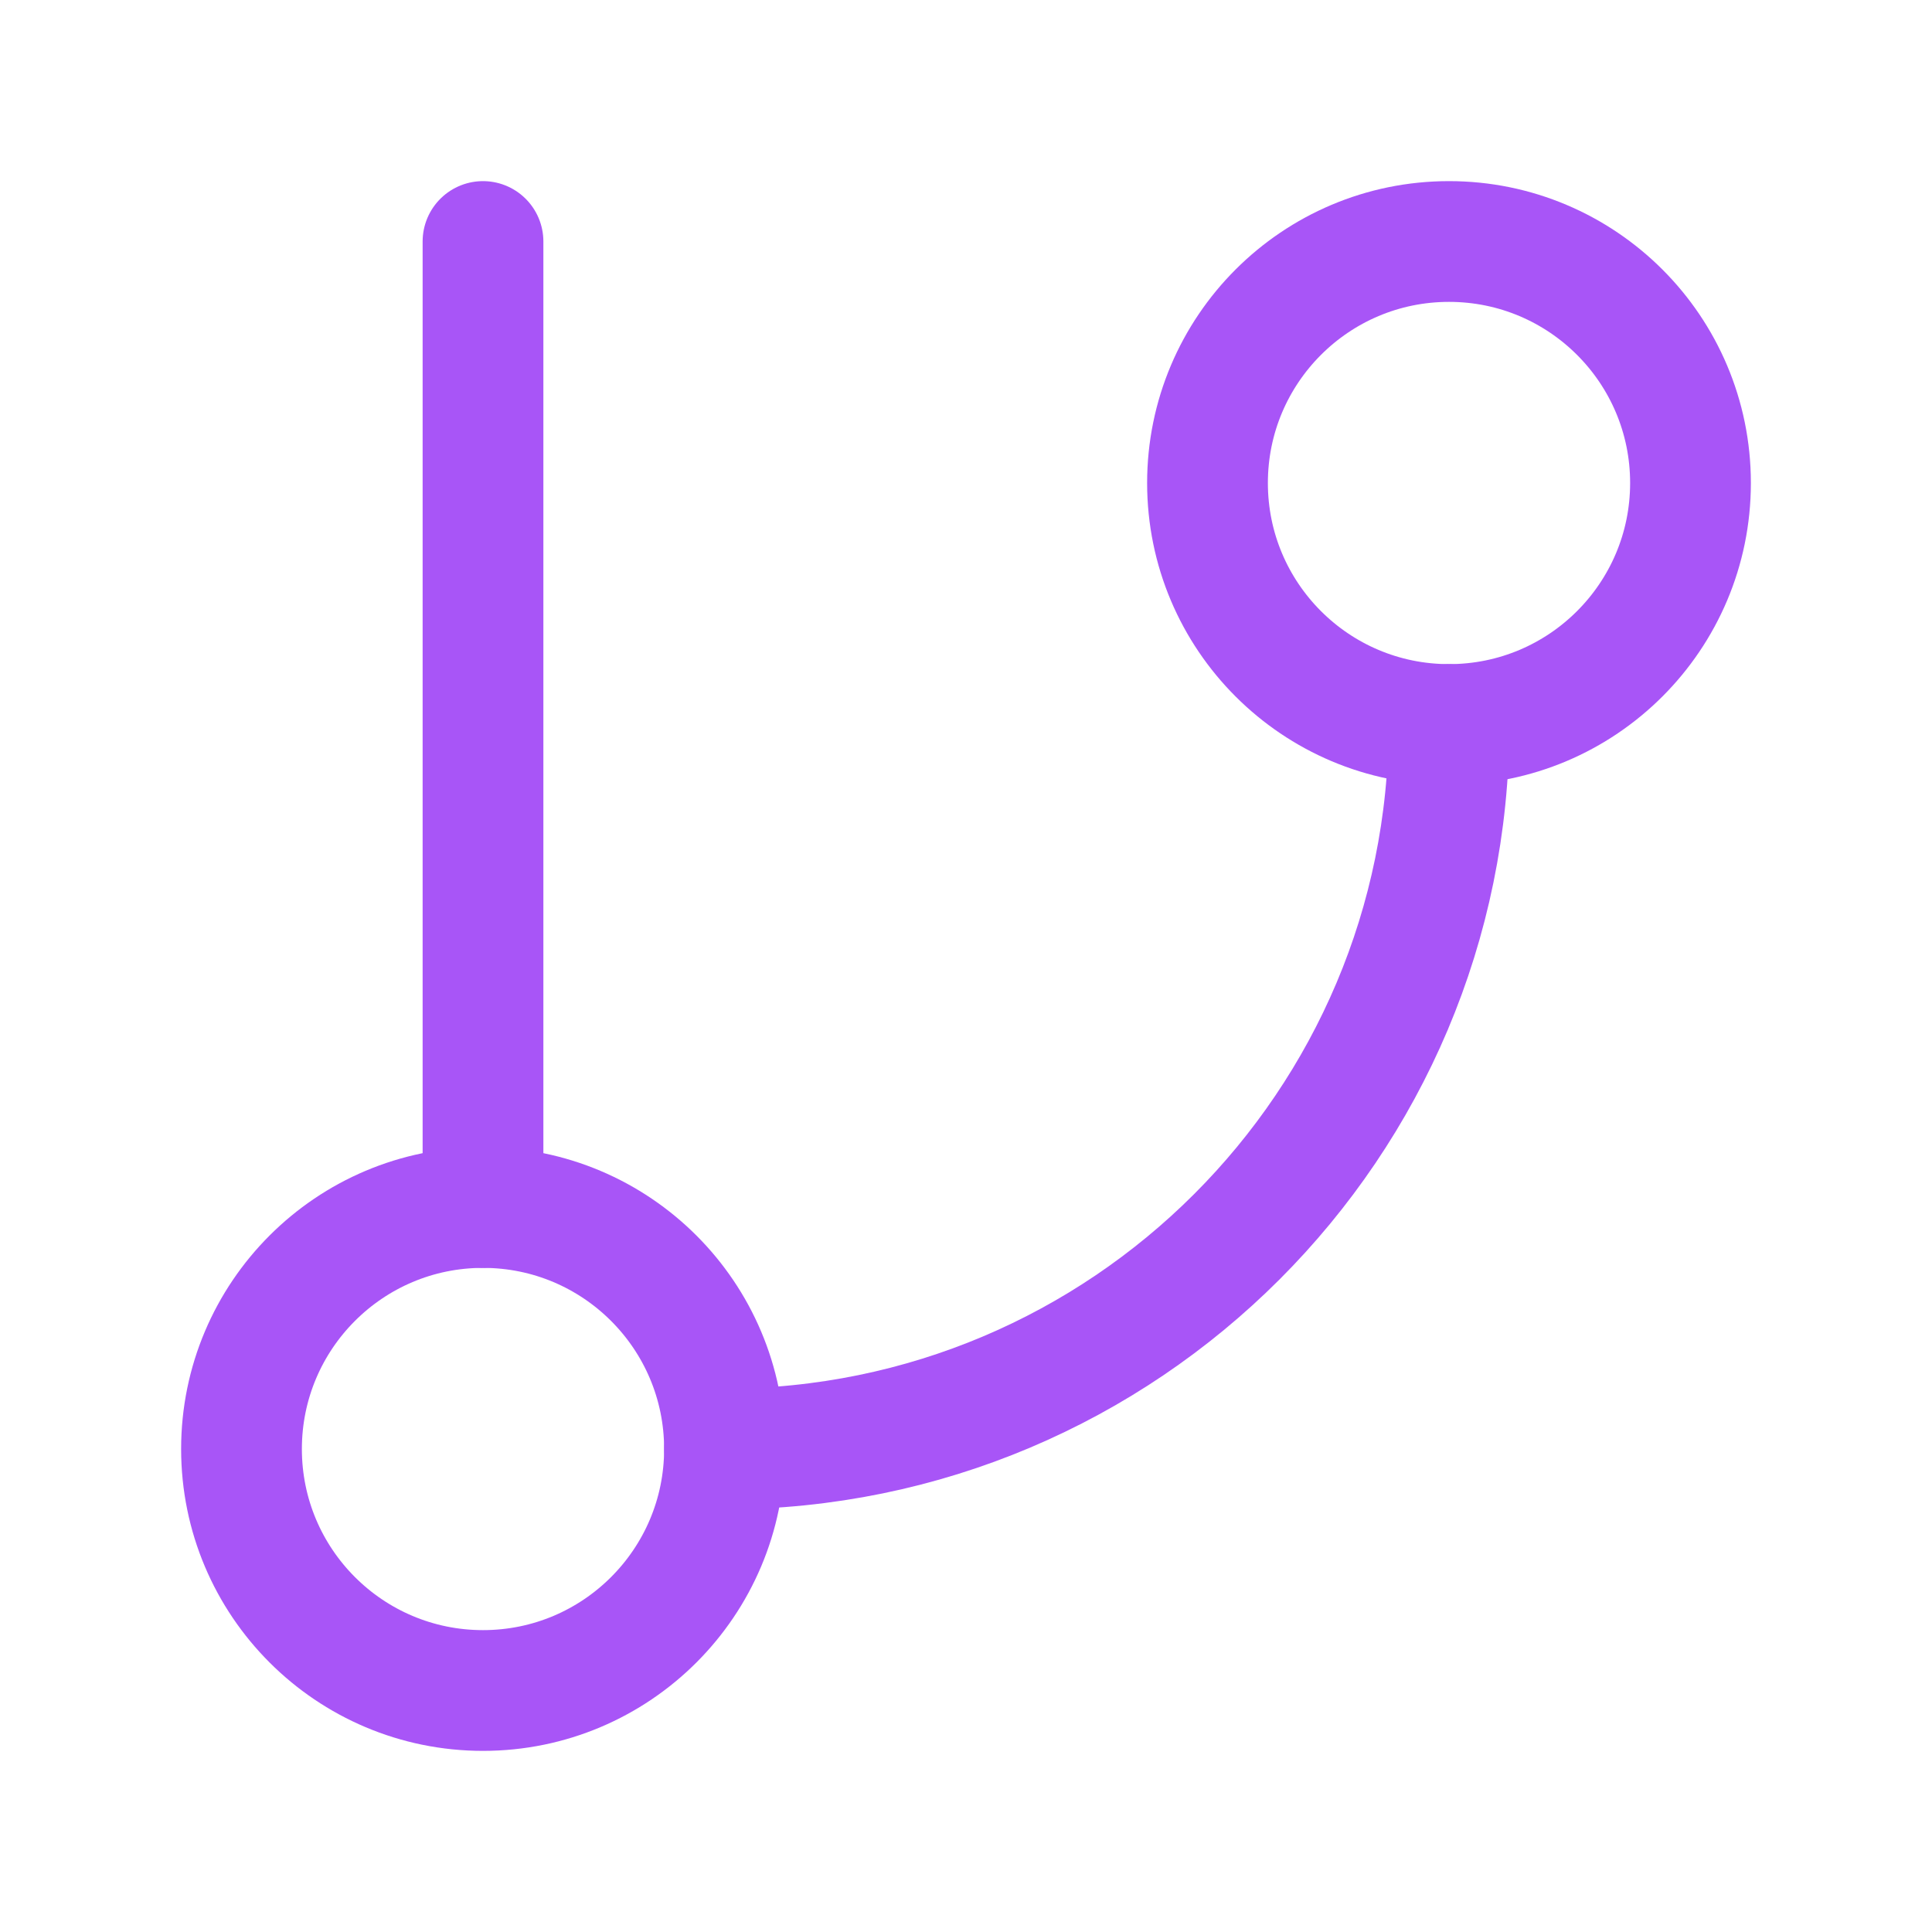
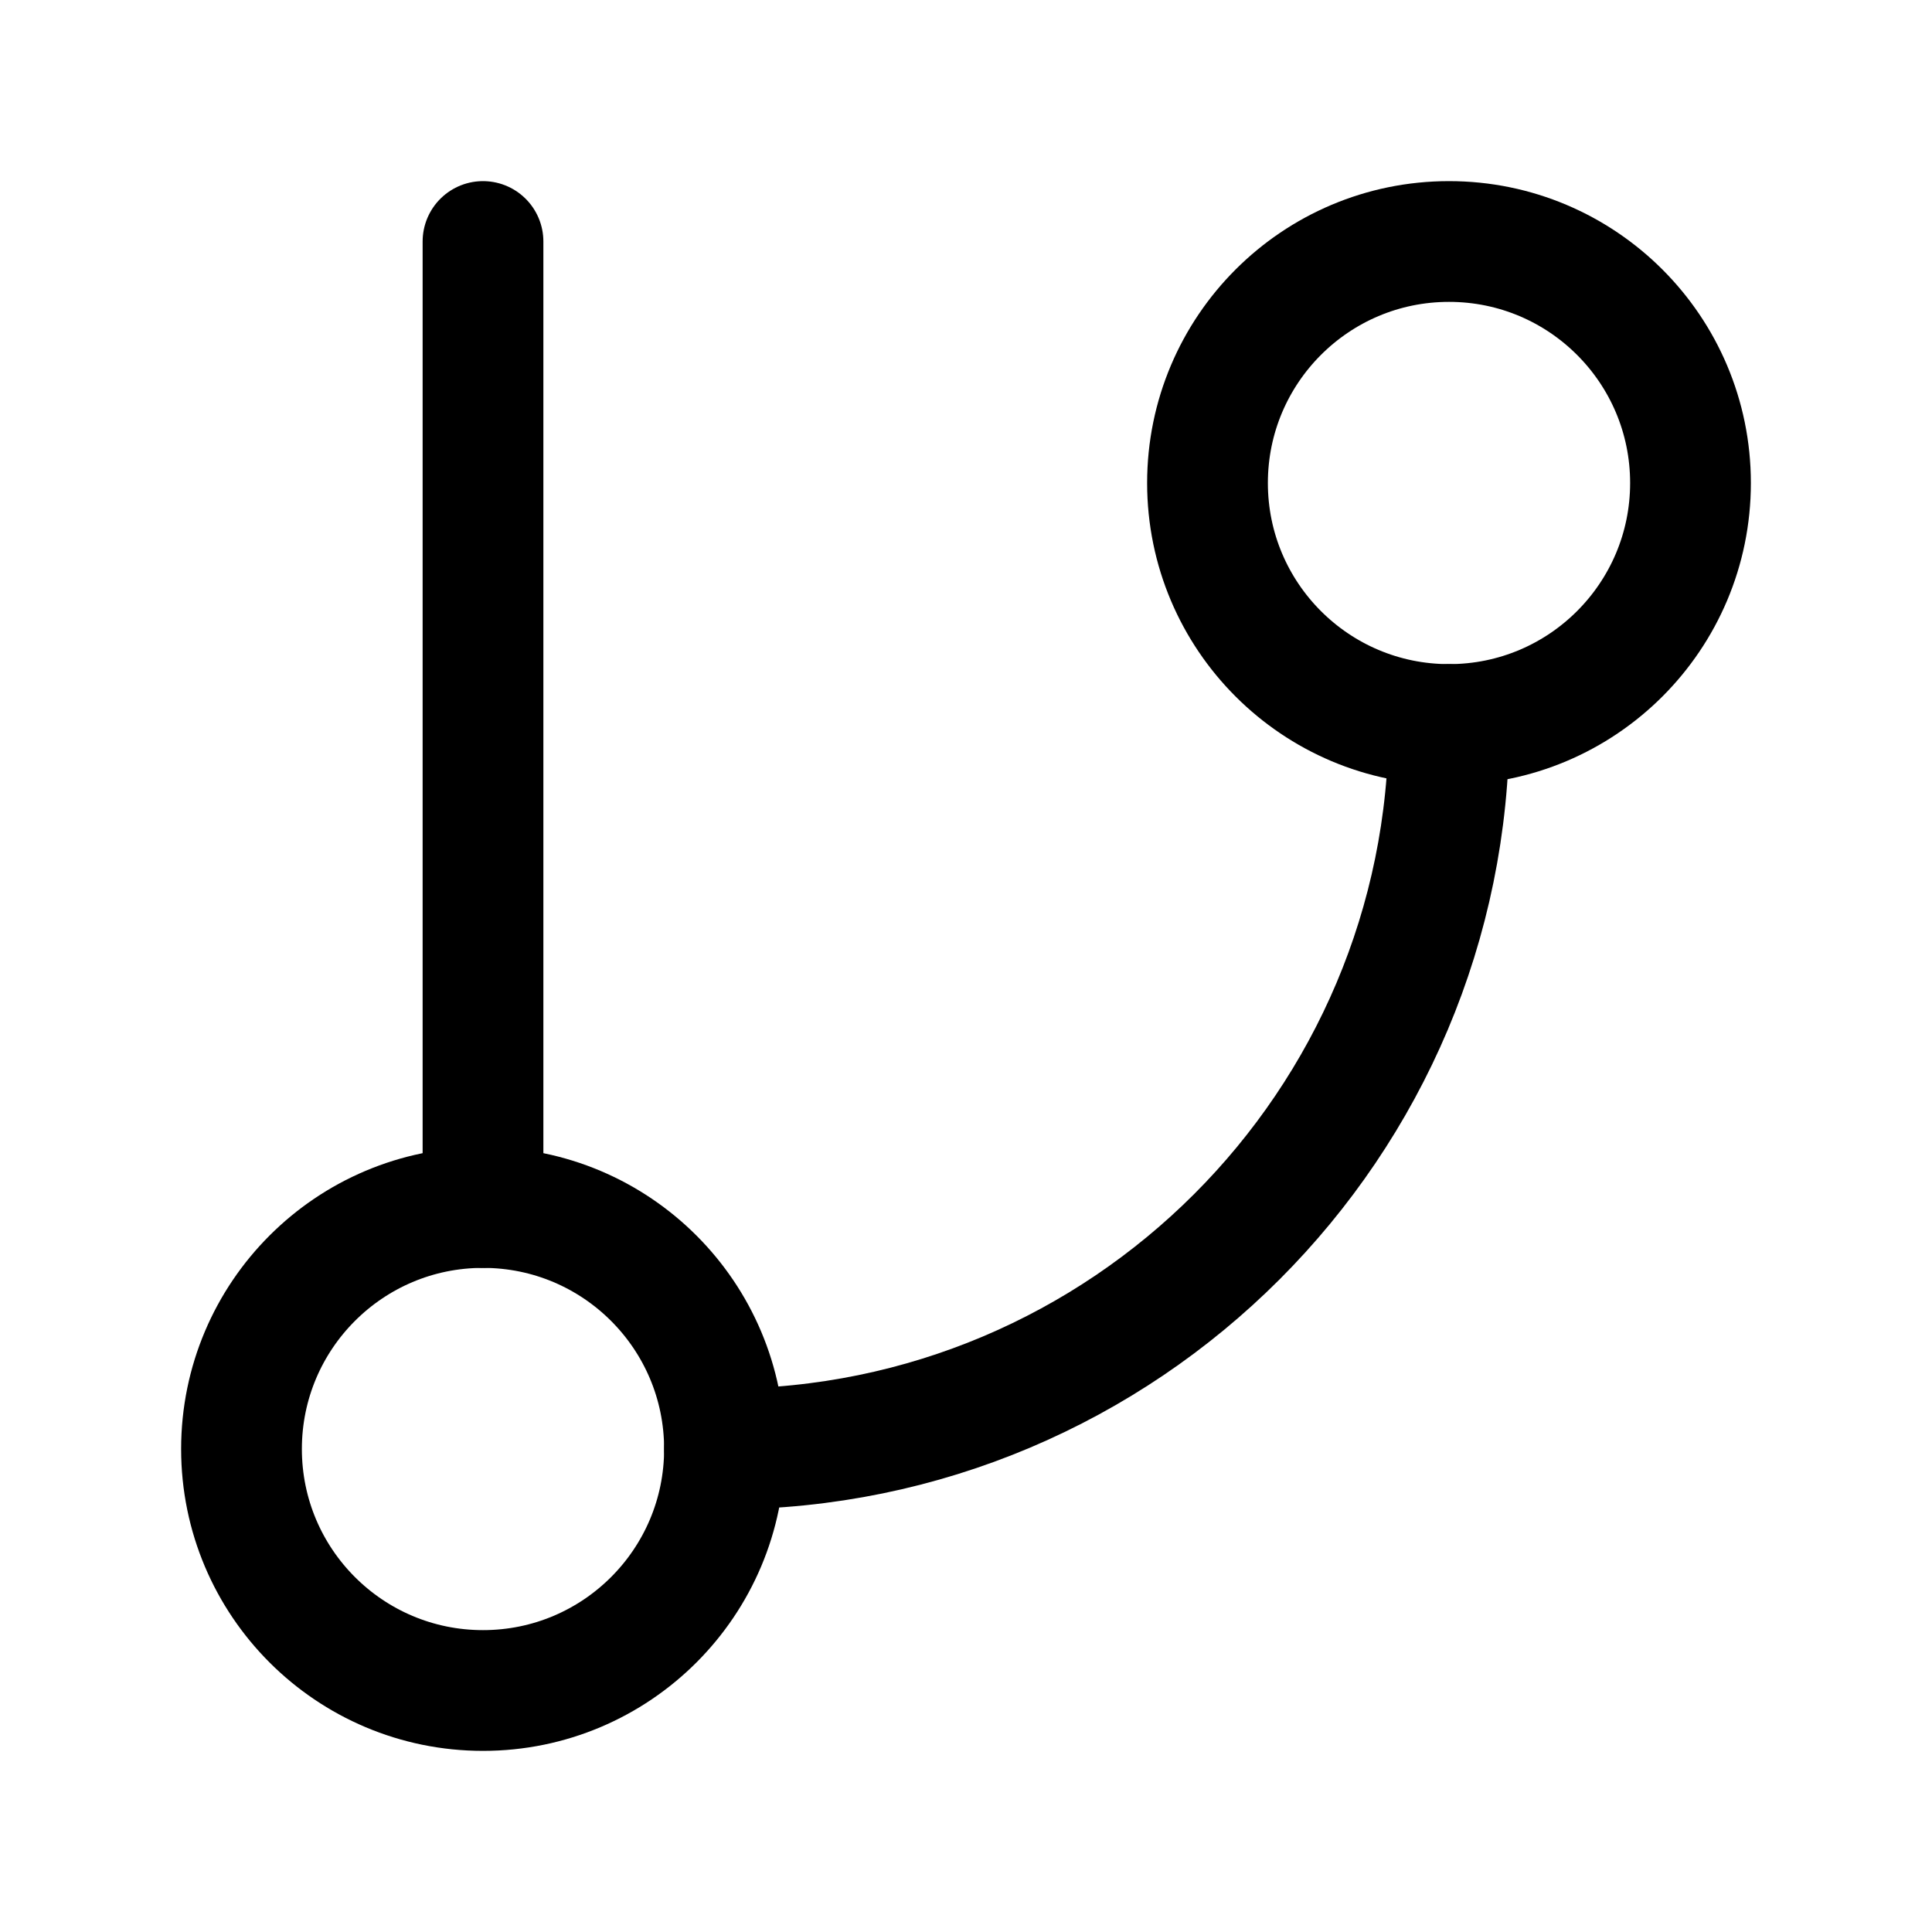
- <svg xmlns="http://www.w3.org/2000/svg" viewBox="0 0 24 24" fill="none" stroke="#a855f7" stroke-width="1.5" stroke-linecap="round" stroke-linejoin="round">
+ <svg xmlns="http://www.w3.org/2000/svg" viewBox="0 0 24 24" fill="none" stroke="currentColor" stroke-width="1.5" stroke-linecap="round" stroke-linejoin="round">
  <line x1="6" y1="3" x2="6" y2="15" />
  <circle cx="18" cy="6" r="3" />
  <circle cx="6" cy="18" r="3" />
  <path d="M18 9a9 9 0 0 1-9 9" />
</svg>
